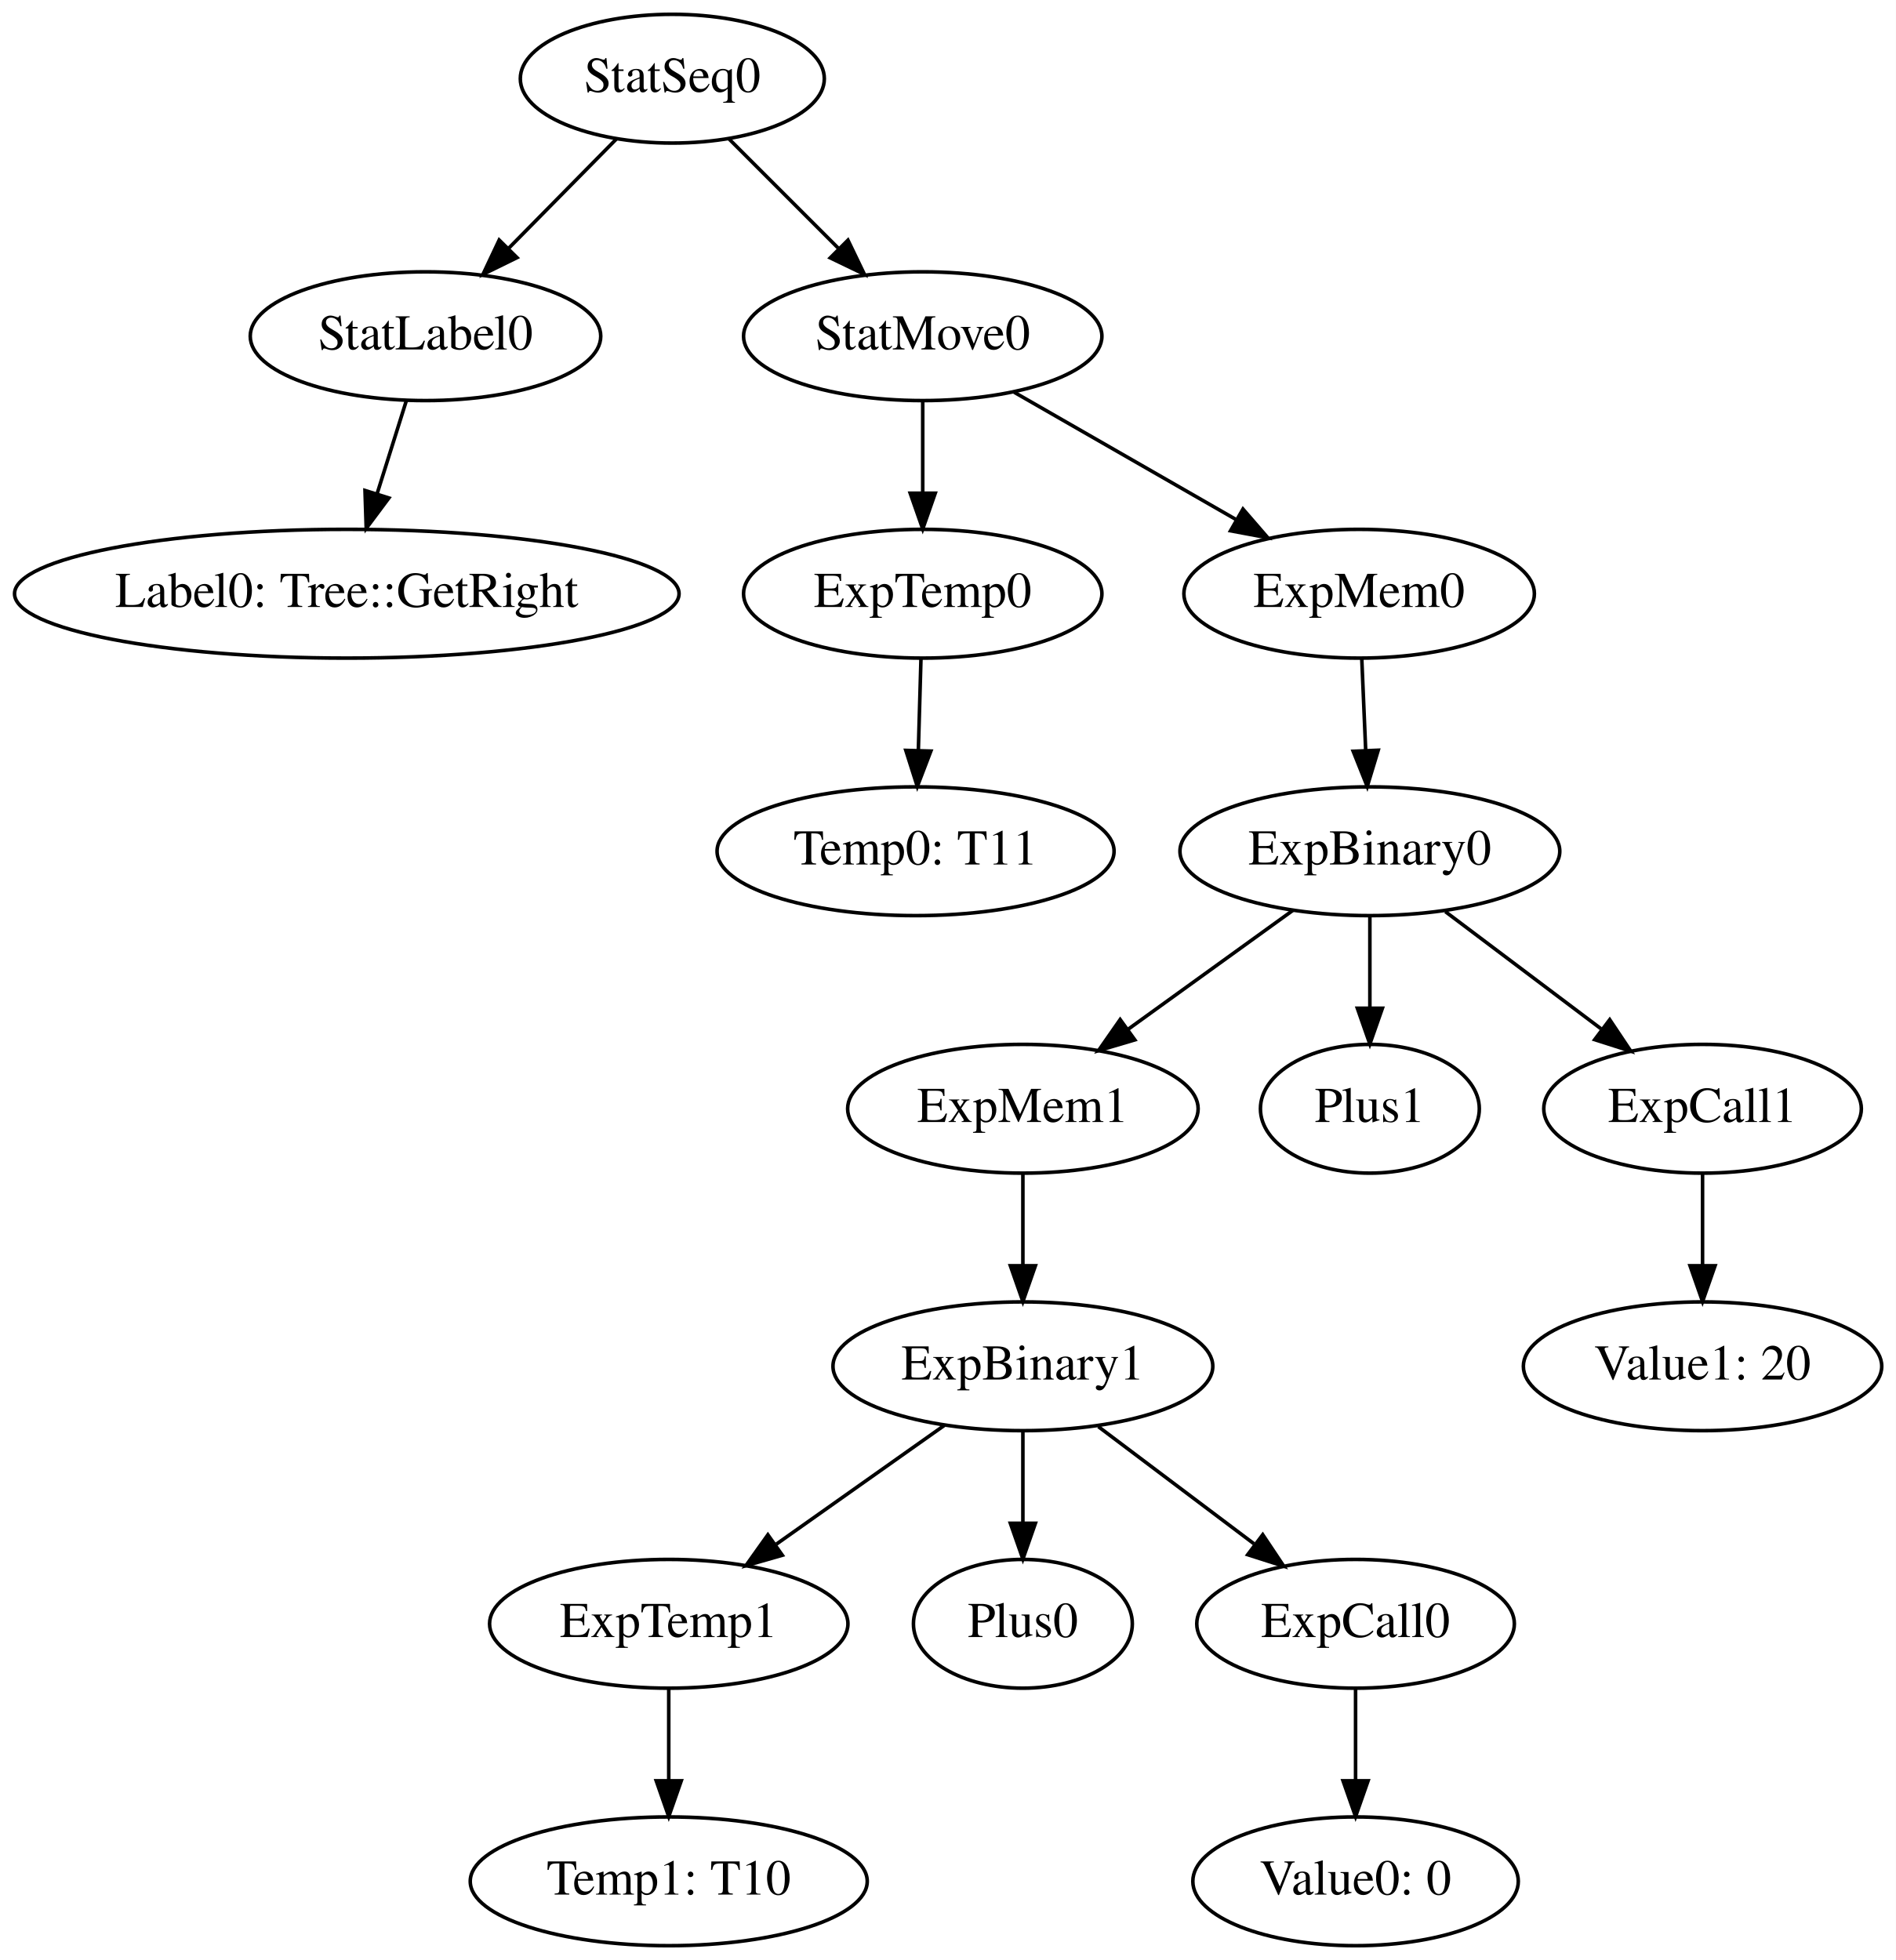
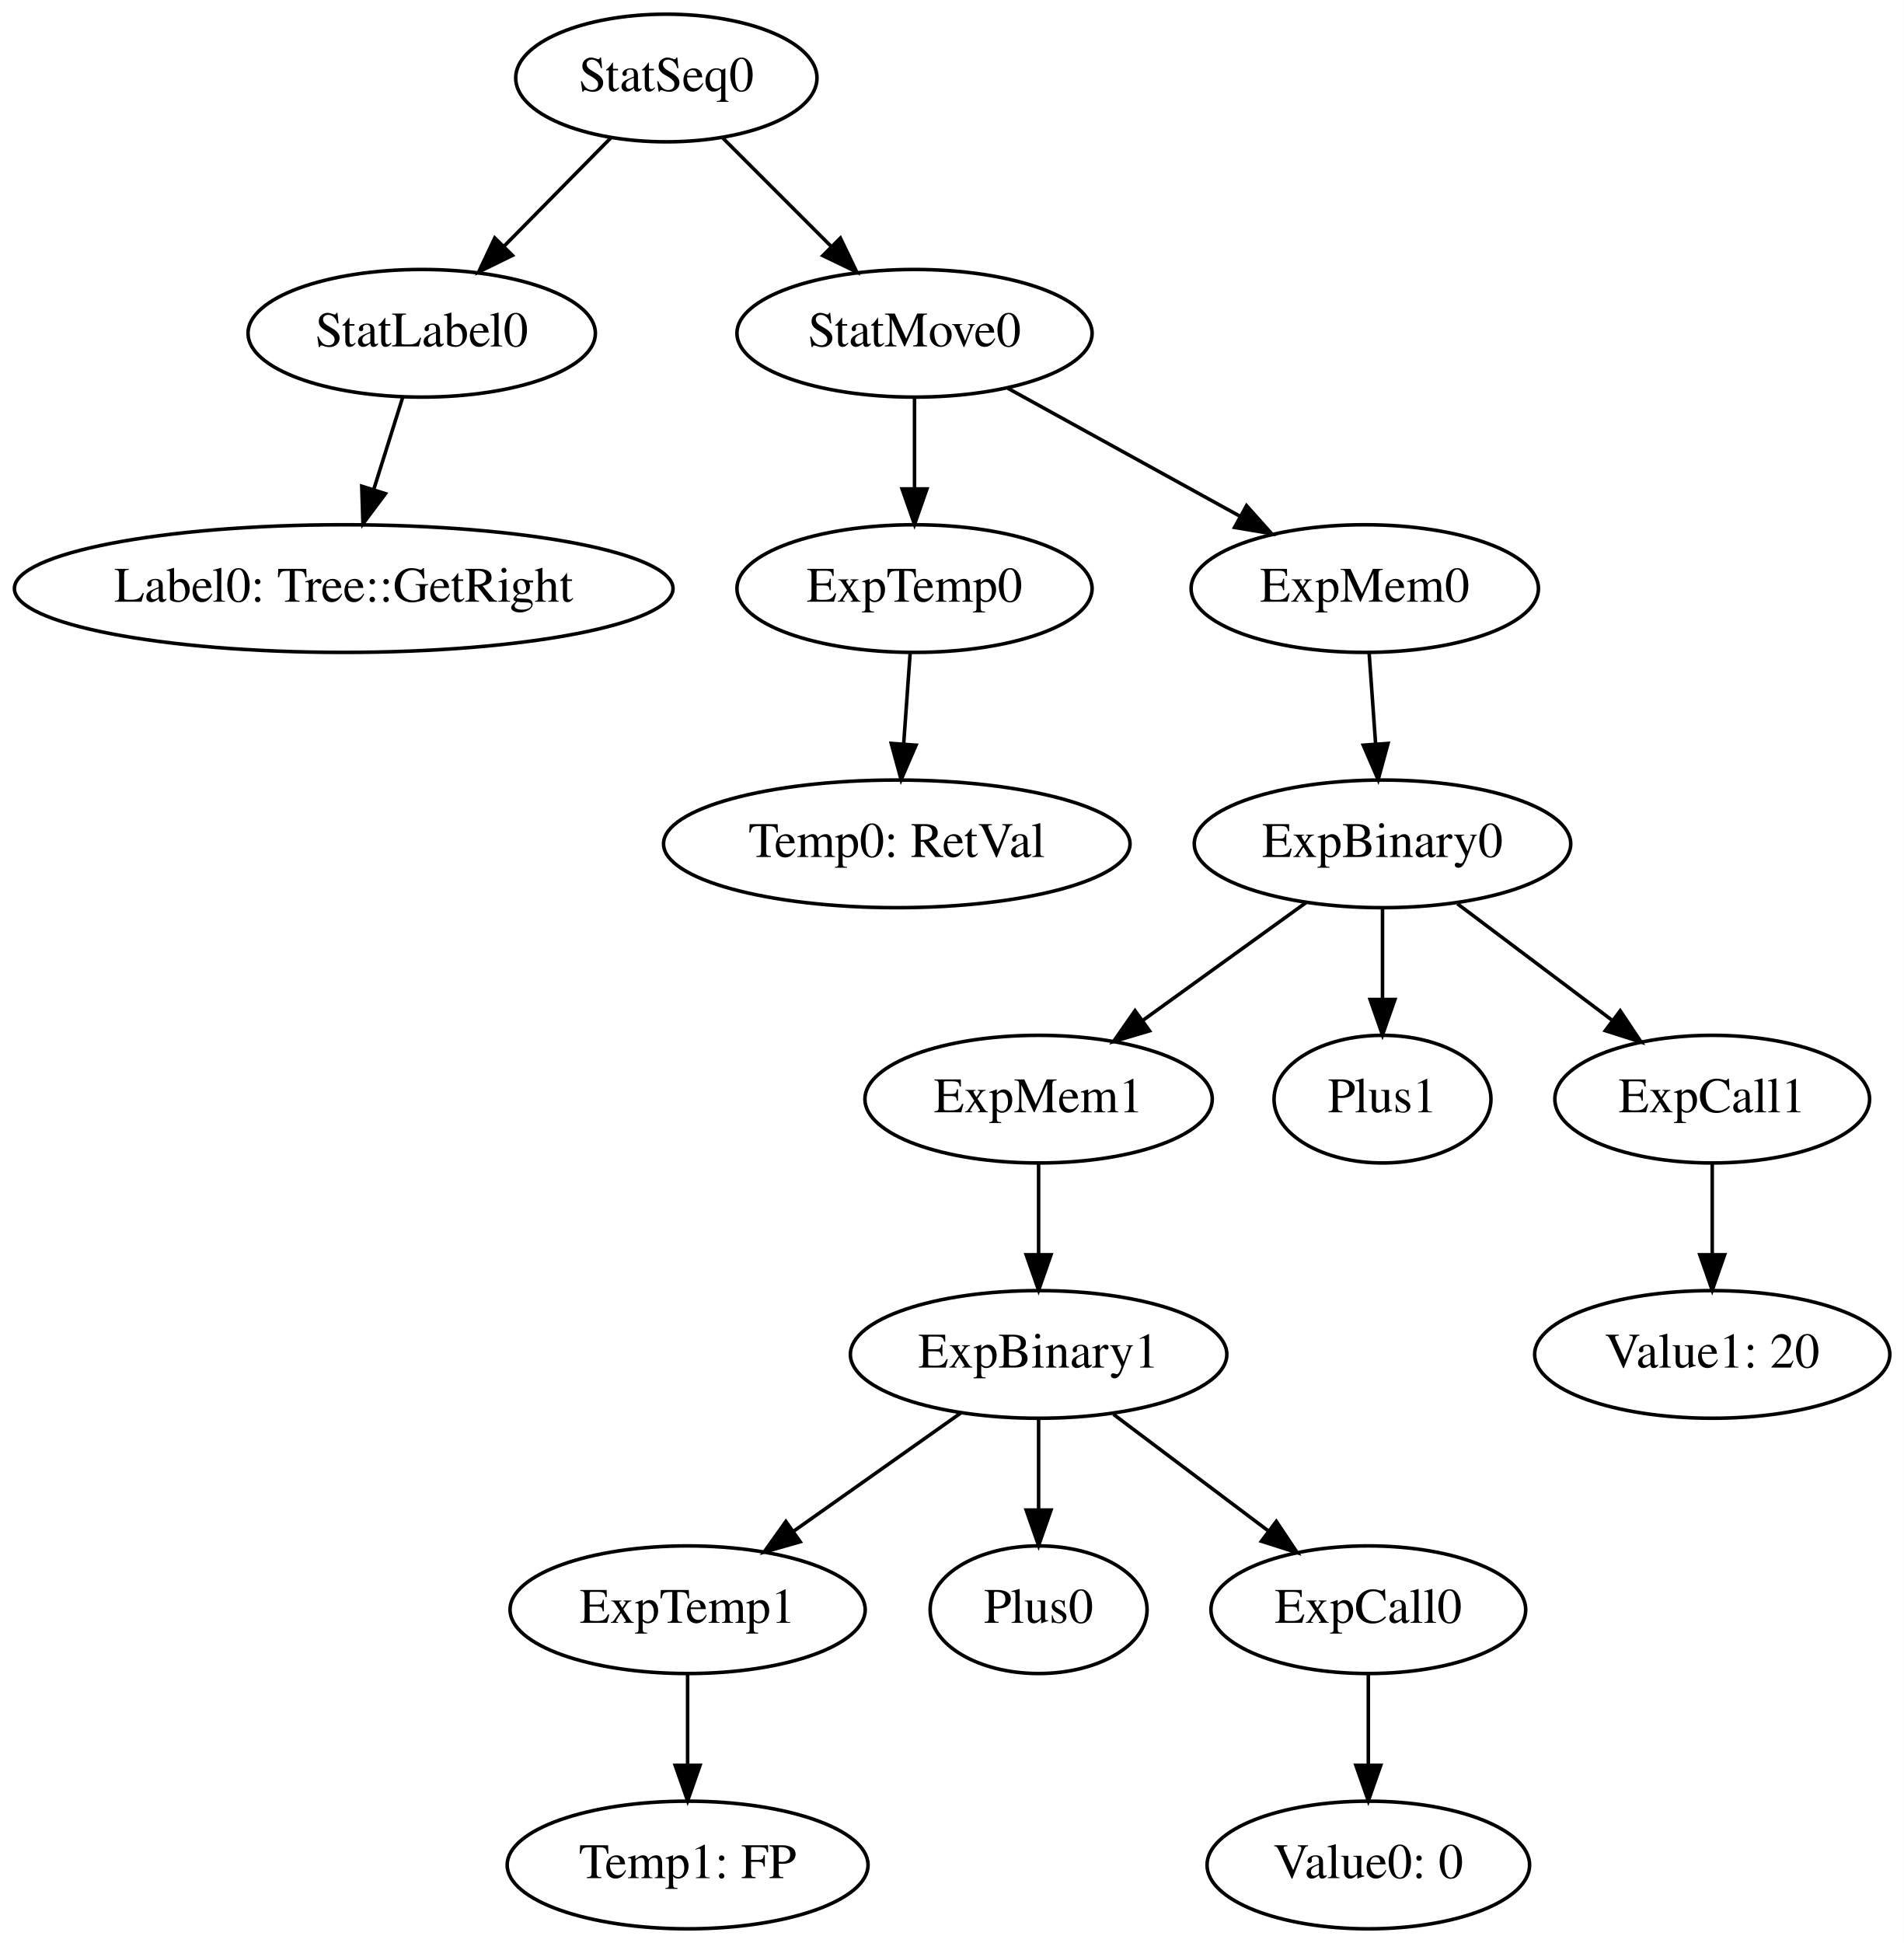
- <svg xmlns="http://www.w3.org/2000/svg" width="530pt" height="548pt" viewBox="0.00 0.00 529.99 548.00">
+ <svg xmlns="http://www.w3.org/2000/svg" width="537pt" height="548pt" viewBox="0.00 0.00 536.99 548.00">
  <g id="graph0" class="graph" transform="scale(1 1) rotate(0) translate(4 544)">
-     <polygon fill="white" stroke="none" points="-4,4 -4,-544 525.987,-544 525.987,4 -4,4" />
+     <polygon fill="white" stroke="none" points="-4,4 -4,-544 532.987,-544 532.987,4 -4,4" />
    <g id="node1" class="node">
      <ellipse fill="none" stroke="black" cx="253.942" cy="-450" rx="50.091" ry="18" />
      <text text-anchor="middle" x="253.942" y="-446.3" font-family="Times,serif" font-size="14.00">StatMove0</text>
    </g>
    <g id="node2" class="node">
      <ellipse fill="none" stroke="black" cx="253.942" cy="-378" rx="50.091" ry="18" />
      <text text-anchor="middle" x="253.942" y="-374.3" font-family="Times,serif" font-size="14.00">ExpTemp0</text>
    </g>
    <g id="edge1" class="edge">
      <path fill="none" stroke="black" d="M253.942,-431.697C253.942,-423.983 253.942,-414.712 253.942,-406.112" />
      <polygon fill="black" stroke="black" points="257.442,-406.104 253.942,-396.104 250.442,-406.104 257.442,-406.104" />
    </g>
    <g id="node3" class="node">
-       <ellipse fill="none" stroke="black" cx="375.942" cy="-378" rx="48.993" ry="18" />
-       <text text-anchor="middle" x="375.942" y="-374.3" font-family="Times,serif" font-size="14.00">ExpMem0</text>
+       <ellipse fill="none" stroke="black" cx="380.942" cy="-378" rx="48.993" ry="18" />
+       <text text-anchor="middle" x="380.942" y="-374.3" font-family="Times,serif" font-size="14.00">ExpMem0</text>
    </g>
    <g id="edge2" class="edge">
-       <path fill="none" stroke="black" d="M279.517,-434.326C297.573,-423.965 321.967,-409.969 341.701,-398.646" />
-       <polygon fill="black" stroke="black" points="343.468,-401.668 350.4,-393.655 339.985,-395.596 343.468,-401.668" />
+       <path fill="none" stroke="black" d="M280.256,-434.496C299.243,-424.031 325.078,-409.791 345.824,-398.356" />
+       <polygon fill="black" stroke="black" points="347.593,-401.378 354.661,-393.485 344.214,-395.247 347.593,-401.378" />
    </g>
    <g id="node9" class="node">
-       <ellipse fill="none" stroke="black" cx="251.942" cy="-306" rx="55.491" ry="18" />
-       <text text-anchor="middle" x="251.942" y="-302.3" font-family="Times,serif" font-size="14.00">Temp0: T11</text>
+       <ellipse fill="none" stroke="black" cx="248.942" cy="-306" rx="65.789" ry="18" />
+       <text text-anchor="middle" x="248.942" y="-302.3" font-family="Times,serif" font-size="14.00">Temp0: RetVal</text>
    </g>
    <g id="edge7" class="edge">
-       <path fill="none" stroke="black" d="M253.447,-359.697C253.227,-351.983 252.962,-342.712 252.716,-334.112" />
-       <polygon fill="black" stroke="black" points="256.215,-334 252.43,-324.104 249.218,-334.2 256.215,-334" />
+       <path fill="none" stroke="black" d="M252.706,-359.697C252.155,-351.983 251.493,-342.712 250.878,-334.112" />
+       <polygon fill="black" stroke="black" points="254.367,-333.83 250.163,-324.104 247.385,-334.328 254.367,-333.83" />
    </g>
    <g id="node4" class="node">
-       <ellipse fill="none" stroke="black" cx="378.942" cy="-306" rx="53.091" ry="18" />
-       <text text-anchor="middle" x="378.942" y="-302.3" font-family="Times,serif" font-size="14.00">ExpBinary0</text>
+       <ellipse fill="none" stroke="black" cx="385.942" cy="-306" rx="53.091" ry="18" />
+       <text text-anchor="middle" x="385.942" y="-302.3" font-family="Times,serif" font-size="14.00">ExpBinary0</text>
    </g>
    <g id="edge12" class="edge">
-       <path fill="none" stroke="black" d="M376.683,-359.697C377.014,-351.983 377.411,-342.712 377.78,-334.112" />
-       <polygon fill="black" stroke="black" points="381.277,-334.245 378.209,-324.104 374.284,-333.945 381.277,-334.245" />
+       <path fill="none" stroke="black" d="M382.178,-359.697C382.729,-351.983 383.391,-342.712 384.005,-334.112" />
+       <polygon fill="black" stroke="black" points="387.499,-334.328 384.72,-324.104 380.516,-333.83 387.499,-334.328" />
    </g>
    <g id="node5" class="node">
-       <ellipse fill="none" stroke="black" cx="281.942" cy="-234" rx="48.993" ry="18" />
-       <text text-anchor="middle" x="281.942" y="-230.3" font-family="Times,serif" font-size="14.00">ExpMem1</text>
+       <ellipse fill="none" stroke="black" cx="288.942" cy="-234" rx="48.993" ry="18" />
+       <text text-anchor="middle" x="288.942" y="-230.3" font-family="Times,serif" font-size="14.00">ExpMem1</text>
    </g>
    <g id="edge3" class="edge">
-       <path fill="none" stroke="black" d="M357.414,-289.465C343.884,-279.7 326.246,-266.972 311.424,-256.276" />
-       <polygon fill="black" stroke="black" points="313.232,-253.265 303.075,-250.251 309.136,-258.941 313.232,-253.265" />
+       <path fill="none" stroke="black" d="M364.414,-289.465C350.884,-279.7 333.246,-266.972 318.424,-256.276" />
+       <polygon fill="black" stroke="black" points="320.232,-253.265 310.075,-250.251 316.136,-258.941 320.232,-253.265" />
    </g>
    <g id="node6" class="node">
-       <ellipse fill="none" stroke="black" cx="378.942" cy="-234" rx="30.595" ry="18" />
-       <text text-anchor="middle" x="378.942" y="-230.3" font-family="Times,serif" font-size="14.00">Plus1</text>
+       <ellipse fill="none" stroke="black" cx="385.942" cy="-234" rx="30.595" ry="18" />
+       <text text-anchor="middle" x="385.942" y="-230.3" font-family="Times,serif" font-size="14.00">Plus1</text>
    </g>
    <g id="edge4" class="edge">
-       <path fill="none" stroke="black" d="M378.942,-287.697C378.942,-279.983 378.942,-270.712 378.942,-262.112" />
-       <polygon fill="black" stroke="black" points="382.442,-262.104 378.942,-252.104 375.442,-262.104 382.442,-262.104" />
+       <path fill="none" stroke="black" d="M385.942,-287.697C385.942,-279.983 385.942,-270.712 385.942,-262.112" />
+       <polygon fill="black" stroke="black" points="389.442,-262.104 385.942,-252.104 382.442,-262.104 389.442,-262.104" />
    </g>
    <g id="node7" class="node">
-       <ellipse fill="none" stroke="black" cx="471.942" cy="-234" rx="44.393" ry="18" />
-       <text text-anchor="middle" x="471.942" y="-230.3" font-family="Times,serif" font-size="14.00">ExpCall1</text>
+       <ellipse fill="none" stroke="black" cx="478.942" cy="-234" rx="44.393" ry="18" />
+       <text text-anchor="middle" x="478.942" y="-230.3" font-family="Times,serif" font-size="14.00">ExpCall1</text>
    </g>
    <g id="edge5" class="edge">
-       <path fill="none" stroke="black" d="M400.045,-289.116C412.915,-279.429 429.53,-266.923 443.545,-256.374" />
-       <polygon fill="black" stroke="black" points="445.994,-258.912 451.878,-250.101 441.784,-253.319 445.994,-258.912" />
+       <path fill="none" stroke="black" d="M407.045,-289.116C419.915,-279.429 436.53,-266.923 450.545,-256.374" />
+       <polygon fill="black" stroke="black" points="452.994,-258.912 458.878,-250.101 448.784,-253.319 452.994,-258.912" />
    </g>
    <g id="node15" class="node">
-       <ellipse fill="none" stroke="black" cx="281.942" cy="-162" rx="53.091" ry="18" />
-       <text text-anchor="middle" x="281.942" y="-158.3" font-family="Times,serif" font-size="14.00">ExpBinary1</text>
+       <ellipse fill="none" stroke="black" cx="288.942" cy="-162" rx="53.091" ry="18" />
+       <text text-anchor="middle" x="288.942" y="-158.3" font-family="Times,serif" font-size="14.00">ExpBinary1</text>
    </g>
    <g id="edge17" class="edge">
-       <path fill="none" stroke="black" d="M281.942,-215.697C281.942,-207.983 281.942,-198.712 281.942,-190.112" />
-       <polygon fill="black" stroke="black" points="285.442,-190.104 281.942,-180.104 278.442,-190.104 285.442,-190.104" />
+       <path fill="none" stroke="black" d="M288.942,-215.697C288.942,-207.983 288.942,-198.712 288.942,-190.112" />
+       <polygon fill="black" stroke="black" points="292.442,-190.104 288.942,-180.104 285.442,-190.104 292.442,-190.104" />
    </g>
    <g id="node8" class="node">
-       <ellipse fill="none" stroke="black" cx="471.942" cy="-162" rx="50.091" ry="18" />
-       <text text-anchor="middle" x="471.942" y="-158.3" font-family="Times,serif" font-size="14.00">Value1: 20</text>
+       <ellipse fill="none" stroke="black" cx="478.942" cy="-162" rx="50.091" ry="18" />
+       <text text-anchor="middle" x="478.942" y="-158.3" font-family="Times,serif" font-size="14.00">Value1: 20</text>
    </g>
    <g id="edge6" class="edge">
-       <path fill="none" stroke="black" d="M471.942,-215.697C471.942,-207.983 471.942,-198.712 471.942,-190.112" />
-       <polygon fill="black" stroke="black" points="475.442,-190.104 471.942,-180.104 468.442,-190.104 475.442,-190.104" />
+       <path fill="none" stroke="black" d="M478.942,-215.697C478.942,-207.983 478.942,-198.712 478.942,-190.112" />
+       <polygon fill="black" stroke="black" points="482.442,-190.104 478.942,-180.104 475.442,-190.104 482.442,-190.104" />
    </g>
    <g id="node10" class="node">
      <ellipse fill="none" stroke="black" cx="183.942" cy="-522" rx="42.494" ry="18" />
      <text text-anchor="middle" x="183.942" y="-518.3" font-family="Times,serif" font-size="14.00">StatSeq0</text>
    </g>
    <g id="edge9" class="edge">
      <path fill="none" stroke="black" d="M199.826,-505.116C208.826,-496.116 220.259,-484.682 230.296,-474.646" />
      <polygon fill="black" stroke="black" points="233.039,-476.853 237.635,-467.307 228.089,-471.903 233.039,-476.853" />
    </g>
    <g id="node11" class="node">
      <ellipse fill="none" stroke="black" cx="114.942" cy="-450" rx="48.993" ry="18" />
      <text text-anchor="middle" x="114.942" y="-446.3" font-family="Times,serif" font-size="14.00">StatLabel0</text>
    </g>
    <g id="edge8" class="edge">
      <path fill="none" stroke="black" d="M168.285,-505.116C159.413,-496.116 148.143,-484.682 138.25,-474.646" />
      <polygon fill="black" stroke="black" points="140.528,-471.972 131.016,-467.307 135.543,-476.886 140.528,-471.972" />
    </g>
    <g id="node12" class="node">
      <ellipse fill="none" stroke="black" cx="92.942" cy="-378" rx="92.883" ry="18" />
      <text text-anchor="middle" x="92.942" y="-374.3" font-family="Times,serif" font-size="14.00">Label0: Tree::GetRight</text>
    </g>
    <g id="edge10" class="edge">
      <path fill="none" stroke="black" d="M109.616,-432.055C107.167,-424.261 104.2,-414.822 101.452,-406.079" />
      <polygon fill="black" stroke="black" points="104.708,-404.766 98.371,-396.275 98.031,-406.865 104.708,-404.766" />
    </g>
    <g id="node13" class="node">
-       <ellipse fill="none" stroke="black" cx="182.942" cy="-90" rx="50.091" ry="18" />
-       <text text-anchor="middle" x="182.942" y="-86.3" font-family="Times,serif" font-size="14.00">ExpTemp1</text>
+       <ellipse fill="none" stroke="black" cx="189.942" cy="-90" rx="50.091" ry="18" />
+       <text text-anchor="middle" x="189.942" y="-86.3" font-family="Times,serif" font-size="14.00">ExpTemp1</text>
    </g>
    <g id="node14" class="node">
-       <ellipse fill="none" stroke="black" cx="182.942" cy="-18" rx="55.491" ry="18" />
-       <text text-anchor="middle" x="182.942" y="-14.3" font-family="Times,serif" font-size="14.00">Temp1: T10</text>
+       <ellipse fill="none" stroke="black" cx="189.942" cy="-18" rx="50.892" ry="18" />
+       <text text-anchor="middle" x="189.942" y="-14.3" font-family="Times,serif" font-size="14.00">Temp1: FP</text>
    </g>
    <g id="edge11" class="edge">
-       <path fill="none" stroke="black" d="M182.942,-71.697C182.942,-63.983 182.942,-54.712 182.942,-46.112" />
-       <polygon fill="black" stroke="black" points="186.442,-46.104 182.942,-36.104 179.442,-46.104 186.442,-46.104" />
+       <path fill="none" stroke="black" d="M189.942,-71.697C189.942,-63.983 189.942,-54.712 189.942,-46.112" />
+       <polygon fill="black" stroke="black" points="193.442,-46.104 189.942,-36.104 186.442,-46.104 193.442,-46.104" />
    </g>
    <g id="edge13" class="edge">
-       <path fill="none" stroke="black" d="M259.97,-145.465C246.161,-135.7 228.16,-122.972 213.032,-112.276" />
-       <polygon fill="black" stroke="black" points="214.697,-109.167 204.511,-106.251 210.655,-114.882 214.697,-109.167" />
+       <path fill="none" stroke="black" d="M266.97,-145.465C253.161,-135.7 235.16,-122.972 220.032,-112.276" />
+       <polygon fill="black" stroke="black" points="221.697,-109.167 211.511,-106.251 217.655,-114.882 221.697,-109.167" />
    </g>
    <g id="node16" class="node">
-       <ellipse fill="none" stroke="black" cx="281.942" cy="-90" rx="30.595" ry="18" />
-       <text text-anchor="middle" x="281.942" y="-86.3" font-family="Times,serif" font-size="14.00">Plus0</text>
+       <ellipse fill="none" stroke="black" cx="288.942" cy="-90" rx="30.595" ry="18" />
+       <text text-anchor="middle" x="288.942" y="-86.3" font-family="Times,serif" font-size="14.00">Plus0</text>
    </g>
    <g id="edge14" class="edge">
-       <path fill="none" stroke="black" d="M281.942,-143.697C281.942,-135.983 281.942,-126.712 281.942,-118.112" />
-       <polygon fill="black" stroke="black" points="285.442,-118.104 281.942,-108.104 278.442,-118.104 285.442,-118.104" />
+       <path fill="none" stroke="black" d="M288.942,-143.697C288.942,-135.983 288.942,-126.712 288.942,-118.112" />
+       <polygon fill="black" stroke="black" points="292.442,-118.104 288.942,-108.104 285.442,-118.104 292.442,-118.104" />
    </g>
    <g id="node17" class="node">
-       <ellipse fill="none" stroke="black" cx="374.942" cy="-90" rx="44.393" ry="18" />
-       <text text-anchor="middle" x="374.942" y="-86.3" font-family="Times,serif" font-size="14.00">ExpCall0</text>
+       <ellipse fill="none" stroke="black" cx="381.942" cy="-90" rx="44.393" ry="18" />
+       <text text-anchor="middle" x="381.942" y="-86.3" font-family="Times,serif" font-size="14.00">ExpCall0</text>
    </g>
    <g id="edge15" class="edge">
-       <path fill="none" stroke="black" d="M303.045,-145.116C315.915,-135.429 332.53,-122.923 346.545,-112.374" />
-       <polygon fill="black" stroke="black" points="348.994,-114.912 354.878,-106.101 344.784,-109.319 348.994,-114.912" />
+       <path fill="none" stroke="black" d="M310.045,-145.116C322.915,-135.429 339.53,-122.923 353.545,-112.374" />
+       <polygon fill="black" stroke="black" points="355.994,-114.912 361.878,-106.101 351.784,-109.319 355.994,-114.912" />
    </g>
    <g id="node18" class="node">
-       <ellipse fill="none" stroke="black" cx="374.942" cy="-18" rx="45.492" ry="18" />
-       <text text-anchor="middle" x="374.942" y="-14.3" font-family="Times,serif" font-size="14.00">Value0: 0</text>
+       <ellipse fill="none" stroke="black" cx="381.942" cy="-18" rx="45.492" ry="18" />
+       <text text-anchor="middle" x="381.942" y="-14.3" font-family="Times,serif" font-size="14.00">Value0: 0</text>
    </g>
    <g id="edge16" class="edge">
-       <path fill="none" stroke="black" d="M374.942,-71.697C374.942,-63.983 374.942,-54.712 374.942,-46.112" />
-       <polygon fill="black" stroke="black" points="378.442,-46.104 374.942,-36.104 371.442,-46.104 378.442,-46.104" />
+       <path fill="none" stroke="black" d="M381.942,-71.697C381.942,-63.983 381.942,-54.712 381.942,-46.112" />
+       <polygon fill="black" stroke="black" points="385.442,-46.104 381.942,-36.104 378.442,-46.104 385.442,-46.104" />
    </g>
  </g>
</svg>
